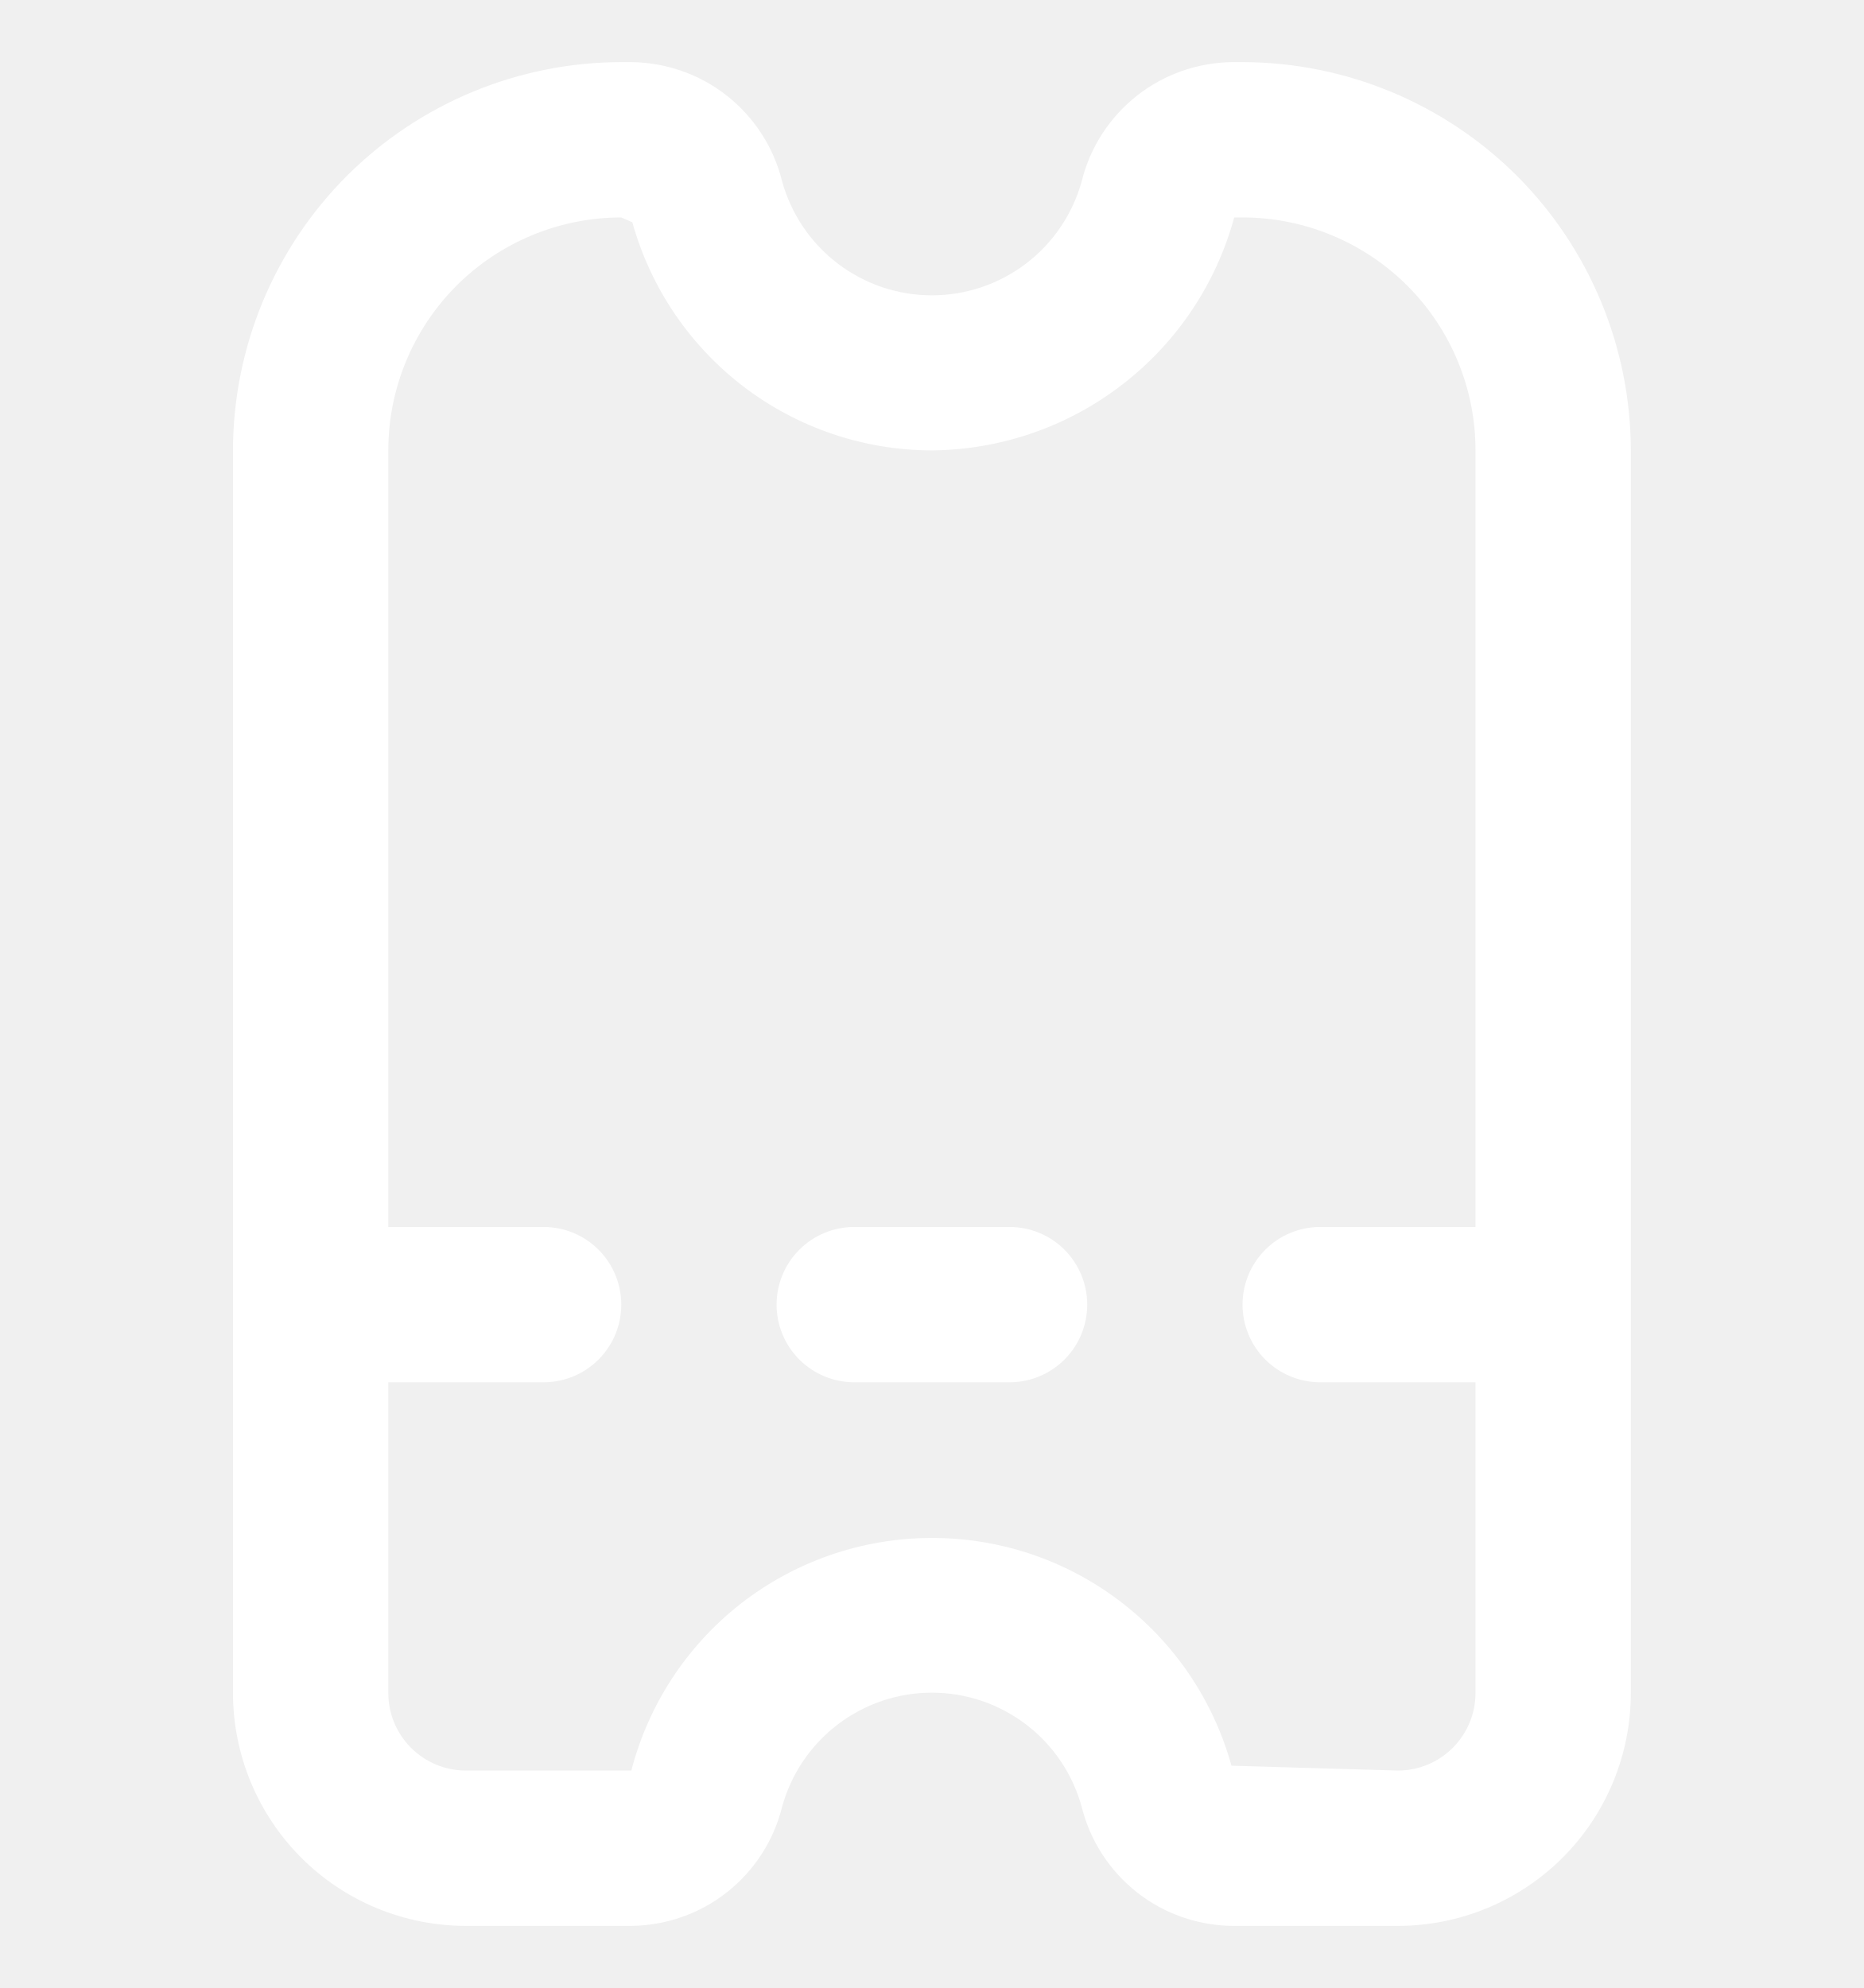
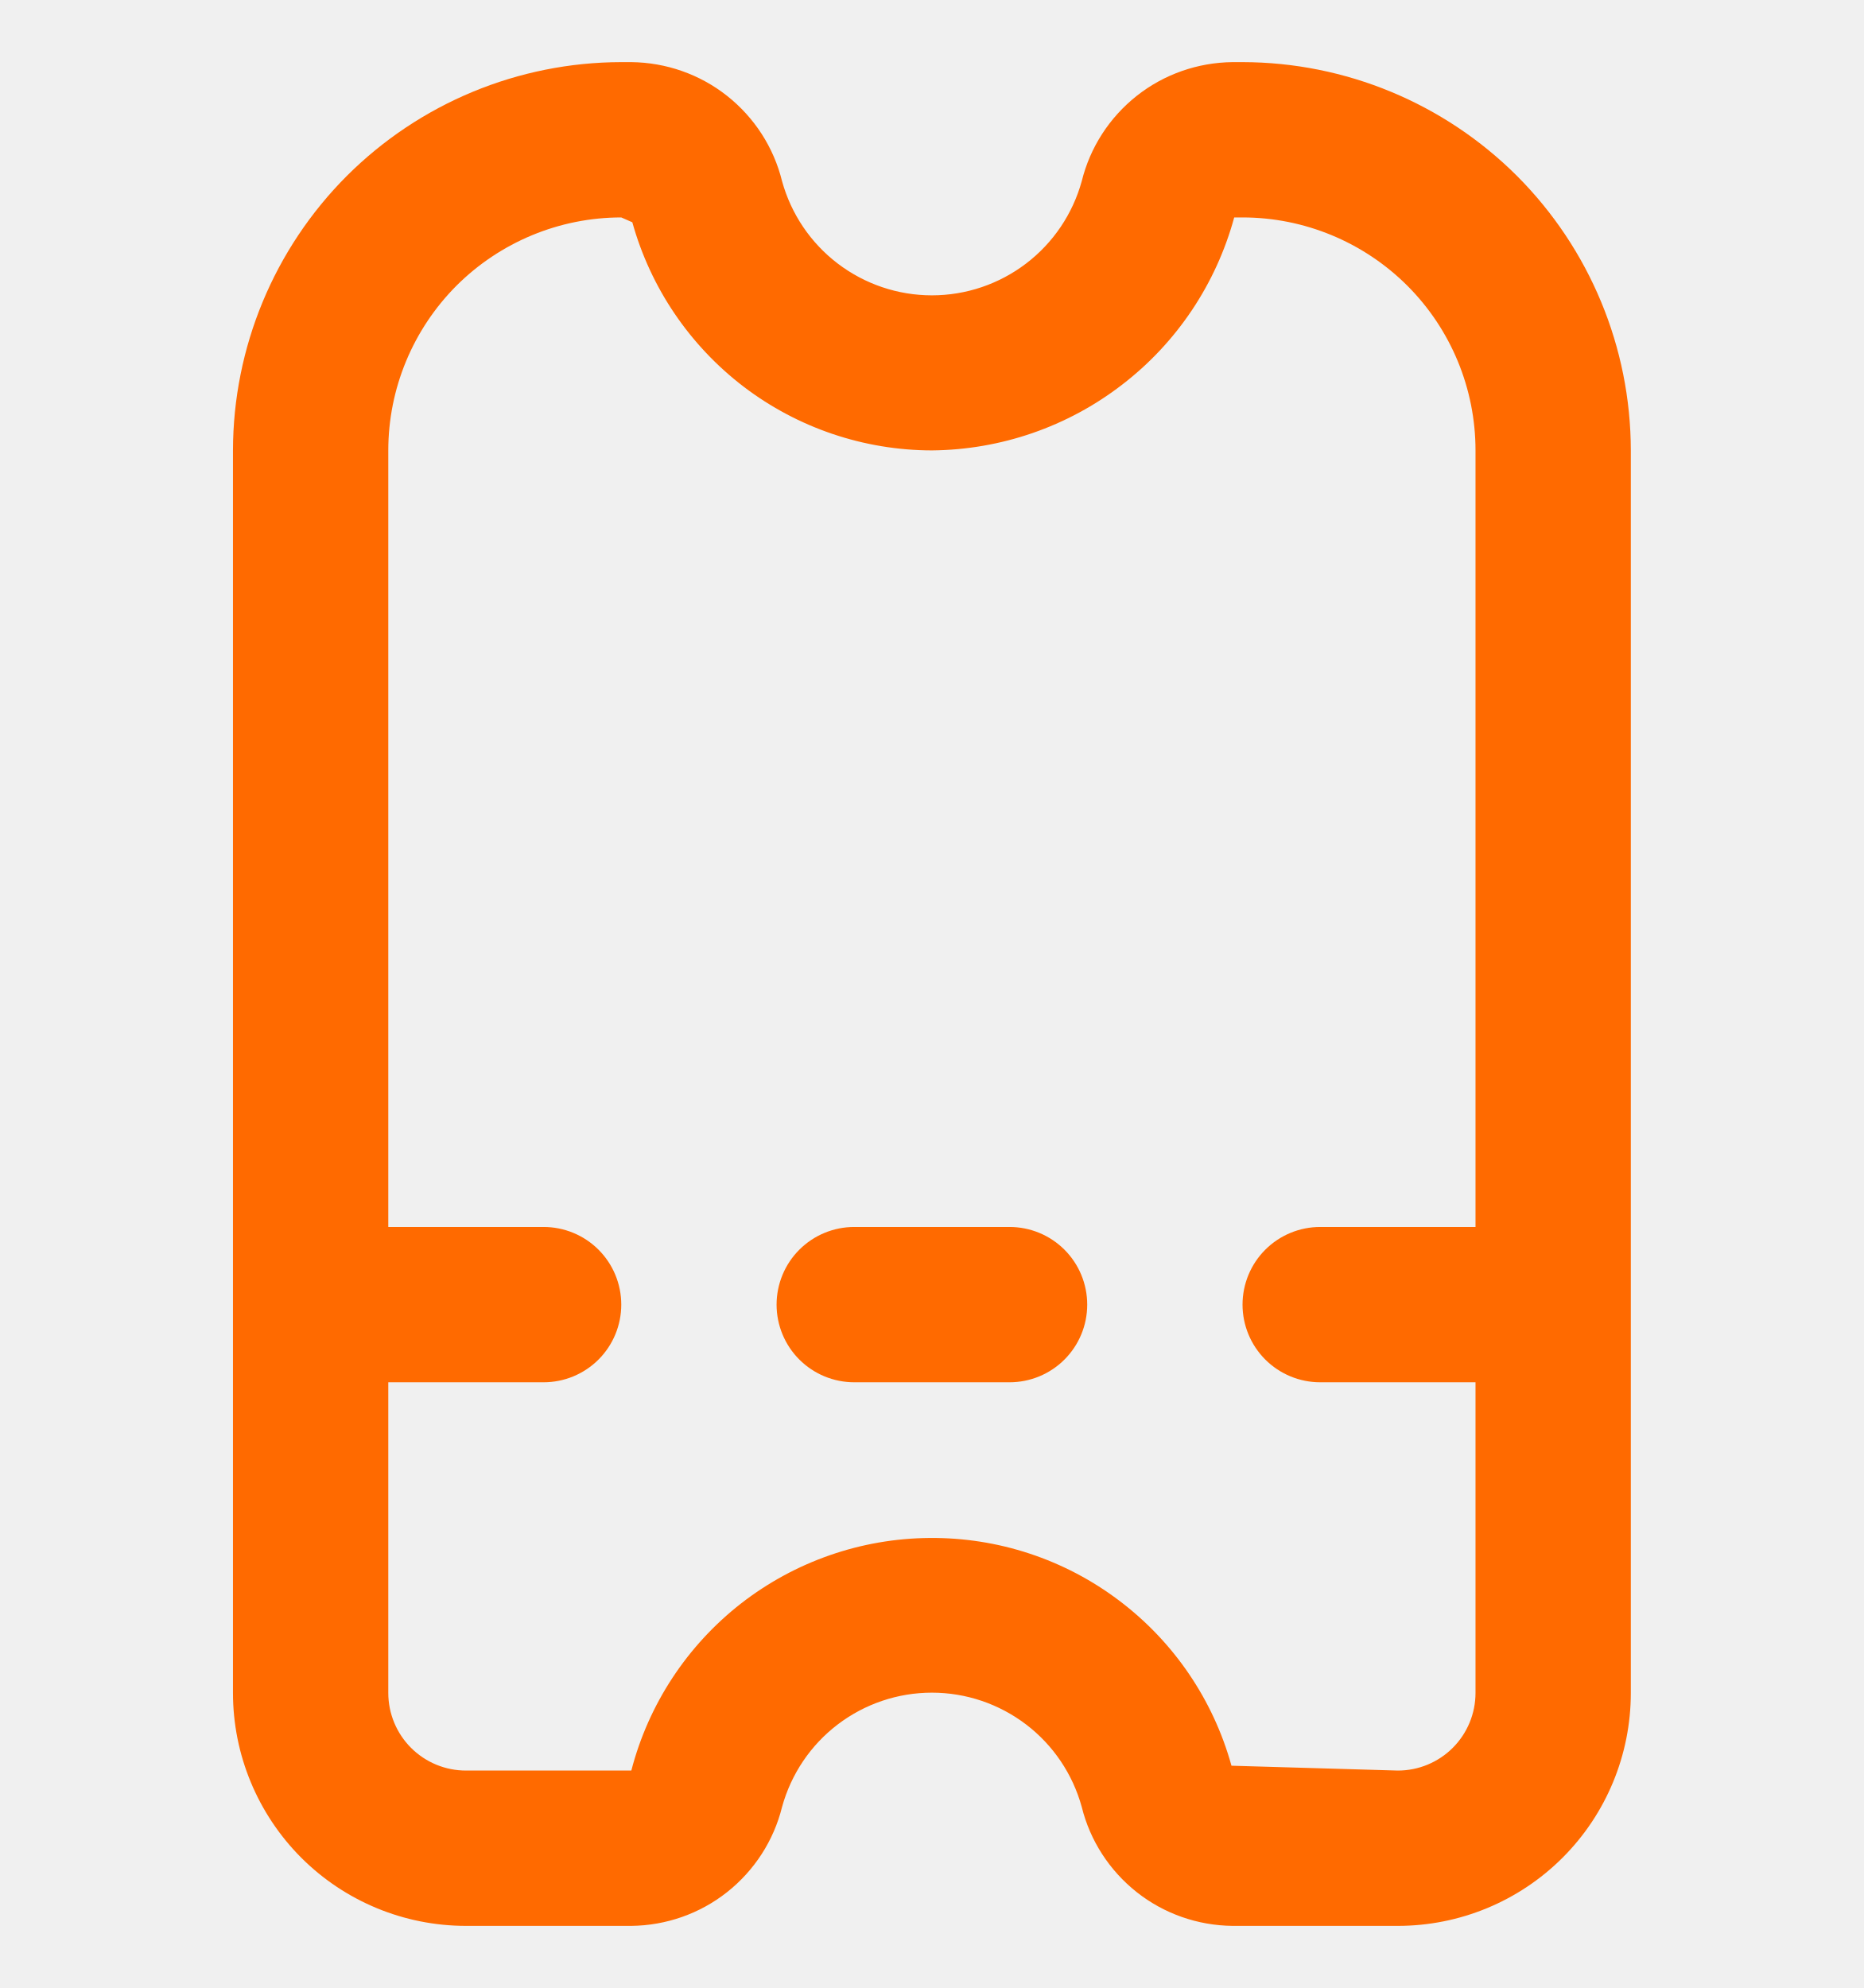
<svg xmlns="http://www.w3.org/2000/svg" width="15" height="16" viewBox="0 0 15 16" fill="none">
  <g clip-path="url(#clip0)">
-     <path d="M10 0.5H9.919C9.639 0.503 9.368 0.598 9.149 0.771C8.929 0.945 8.773 1.186 8.706 1.458C8.633 1.722 8.476 1.955 8.258 2.121C8.04 2.287 7.774 2.377 7.5 2.377C7.226 2.377 6.96 2.287 6.742 2.121C6.524 1.955 6.367 1.722 6.294 1.458C6.227 1.186 6.071 0.945 5.851 0.771C5.632 0.598 5.361 0.503 5.081 0.5L5 0.5C4.171 0.501 3.377 0.831 2.791 1.416C2.206 2.002 1.876 2.796 1.875 3.625V13.625C1.875 14.122 2.073 14.599 2.424 14.951C2.776 15.303 3.253 15.5 3.75 15.5H5.081C5.361 15.497 5.632 15.402 5.851 15.229C6.071 15.055 6.227 14.814 6.294 14.543C6.367 14.278 6.524 14.045 6.742 13.879C6.96 13.713 7.226 13.623 7.5 13.623C7.774 13.623 8.04 13.713 8.258 13.879C8.476 14.045 8.633 14.278 8.706 14.543C8.773 14.814 8.929 15.055 9.149 15.229C9.368 15.402 9.639 15.497 9.919 15.5H11.25C11.747 15.5 12.224 15.303 12.576 14.951C12.928 14.599 13.125 14.122 13.125 13.625V3.625C13.124 2.796 12.794 2.002 12.209 1.416C11.623 0.831 10.829 0.501 10 0.5V0.5ZM11.25 14.25L9.911 14.211C9.764 13.68 9.446 13.213 9.007 12.882C8.568 12.55 8.031 12.373 7.481 12.378C6.931 12.382 6.397 12.568 5.963 12.906C5.529 13.245 5.219 13.717 5.081 14.25H3.75C3.584 14.25 3.425 14.184 3.308 14.067C3.191 13.95 3.125 13.791 3.125 13.625V11.125H4.375C4.541 11.125 4.7 11.059 4.817 10.942C4.934 10.825 5 10.666 5 10.5C5 10.334 4.934 10.175 4.817 10.058C4.7 9.941 4.541 9.875 4.375 9.875H3.125V3.625C3.125 3.128 3.323 2.651 3.674 2.299C4.026 1.948 4.503 1.75 5 1.75L5.089 1.789C5.236 2.317 5.551 2.781 5.986 3.113C6.421 3.444 6.953 3.624 7.5 3.625C8.054 3.62 8.592 3.435 9.031 3.096C9.471 2.758 9.787 2.285 9.933 1.75H10C10.497 1.75 10.974 1.948 11.326 2.299C11.678 2.651 11.875 3.128 11.875 3.625V9.875H10.625C10.459 9.875 10.3 9.941 10.183 10.058C10.066 10.175 10 10.334 10 10.5C10 10.666 10.066 10.825 10.183 10.942C10.3 11.059 10.459 11.125 10.625 11.125H11.875V13.625C11.875 13.791 11.809 13.95 11.692 14.067C11.575 14.184 11.416 14.25 11.25 14.25Z" fill="white" />
-     <path d="M8.125 9.875H6.875C6.709 9.875 6.55 9.941 6.433 10.058C6.316 10.175 6.25 10.334 6.25 10.5C6.25 10.666 6.316 10.825 6.433 10.942C6.55 11.059 6.709 11.125 6.875 11.125H8.125C8.291 11.125 8.45 11.059 8.567 10.942C8.684 10.825 8.75 10.666 8.75 10.5C8.75 10.334 8.684 10.175 8.567 10.058C8.45 9.941 8.291 9.875 8.125 9.875Z" fill="white" />
+     <path d="M10 0.5H9.919C9.639 0.503 9.368 0.598 9.149 0.771C8.929 0.945 8.773 1.186 8.706 1.458C8.633 1.722 8.476 1.955 8.258 2.121C8.04 2.287 7.774 2.377 7.5 2.377C7.226 2.377 6.96 2.287 6.742 2.121C6.524 1.955 6.367 1.722 6.294 1.458C6.227 1.186 6.071 0.945 5.851 0.771C5.632 0.598 5.361 0.503 5.081 0.5L5 0.5C4.171 0.501 3.377 0.831 2.791 1.416C2.206 2.002 1.876 2.796 1.875 3.625V13.625C1.875 14.122 2.073 14.599 2.424 14.951C2.776 15.303 3.253 15.5 3.75 15.5H5.081C5.361 15.497 5.632 15.402 5.851 15.229C6.071 15.055 6.227 14.814 6.294 14.543C6.367 14.278 6.524 14.045 6.742 13.879C6.96 13.713 7.226 13.623 7.5 13.623C7.774 13.623 8.04 13.713 8.258 13.879C8.476 14.045 8.633 14.278 8.706 14.543C8.773 14.814 8.929 15.055 9.149 15.229C9.368 15.402 9.639 15.497 9.919 15.5H11.25C11.747 15.5 12.224 15.303 12.576 14.951C12.928 14.599 13.125 14.122 13.125 13.625V3.625C13.124 2.796 12.794 2.002 12.209 1.416C11.623 0.831 10.829 0.501 10 0.5V0.5ZM11.25 14.25L9.911 14.211C9.764 13.68 9.446 13.213 9.007 12.882C8.568 12.55 8.031 12.373 7.481 12.378C6.931 12.382 6.397 12.568 5.963 12.906C5.529 13.245 5.219 13.717 5.081 14.25H3.75C3.584 14.25 3.425 14.184 3.308 14.067C3.191 13.95 3.125 13.791 3.125 13.625V11.125H4.375C4.541 11.125 4.7 11.059 4.817 10.942C4.934 10.825 5 10.666 5 10.5C5 10.334 4.934 10.175 4.817 10.058C4.7 9.941 4.541 9.875 4.375 9.875H3.125V3.625C3.125 3.128 3.323 2.651 3.674 2.299C4.026 1.948 4.503 1.75 5 1.75L5.089 1.789C5.236 2.317 5.551 2.781 5.986 3.113C6.421 3.444 6.953 3.624 7.5 3.625C8.054 3.62 8.592 3.435 9.031 3.096C9.471 2.758 9.787 2.285 9.933 1.75H10C10.497 1.75 10.974 1.948 11.326 2.299C11.678 2.651 11.875 3.128 11.875 3.625V9.875H10.625C10.459 9.875 10.3 9.941 10.183 10.058C10.066 10.175 10 10.334 10 10.5C10 10.666 10.066 10.825 10.183 10.942C10.3 11.059 10.459 11.125 10.625 11.125H11.875V13.625C11.875 13.791 11.809 13.95 11.692 14.067C11.575 14.184 11.416 14.25 11.25 14.25Z" fill="#FF6A00" />
+     <path d="M8.125 9.875H6.875C6.709 9.875 6.55 9.941 6.433 10.058C6.316 10.175 6.25 10.334 6.25 10.5C6.25 10.666 6.316 10.825 6.433 10.942C6.55 11.059 6.709 11.125 6.875 11.125H8.125C8.291 11.125 8.45 11.059 8.567 10.942C8.684 10.825 8.75 10.666 8.75 10.5C8.75 10.334 8.684 10.175 8.567 10.058C8.45 9.941 8.291 9.875 8.125 9.875Z" fill="#FF6A00" />
  </g>
  <defs>
    <clipPath id="clip0">
      <rect width="15" height="15" fill="white" transform="translate(0 0.5)" />
    </clipPath>
  </defs>
</svg>
